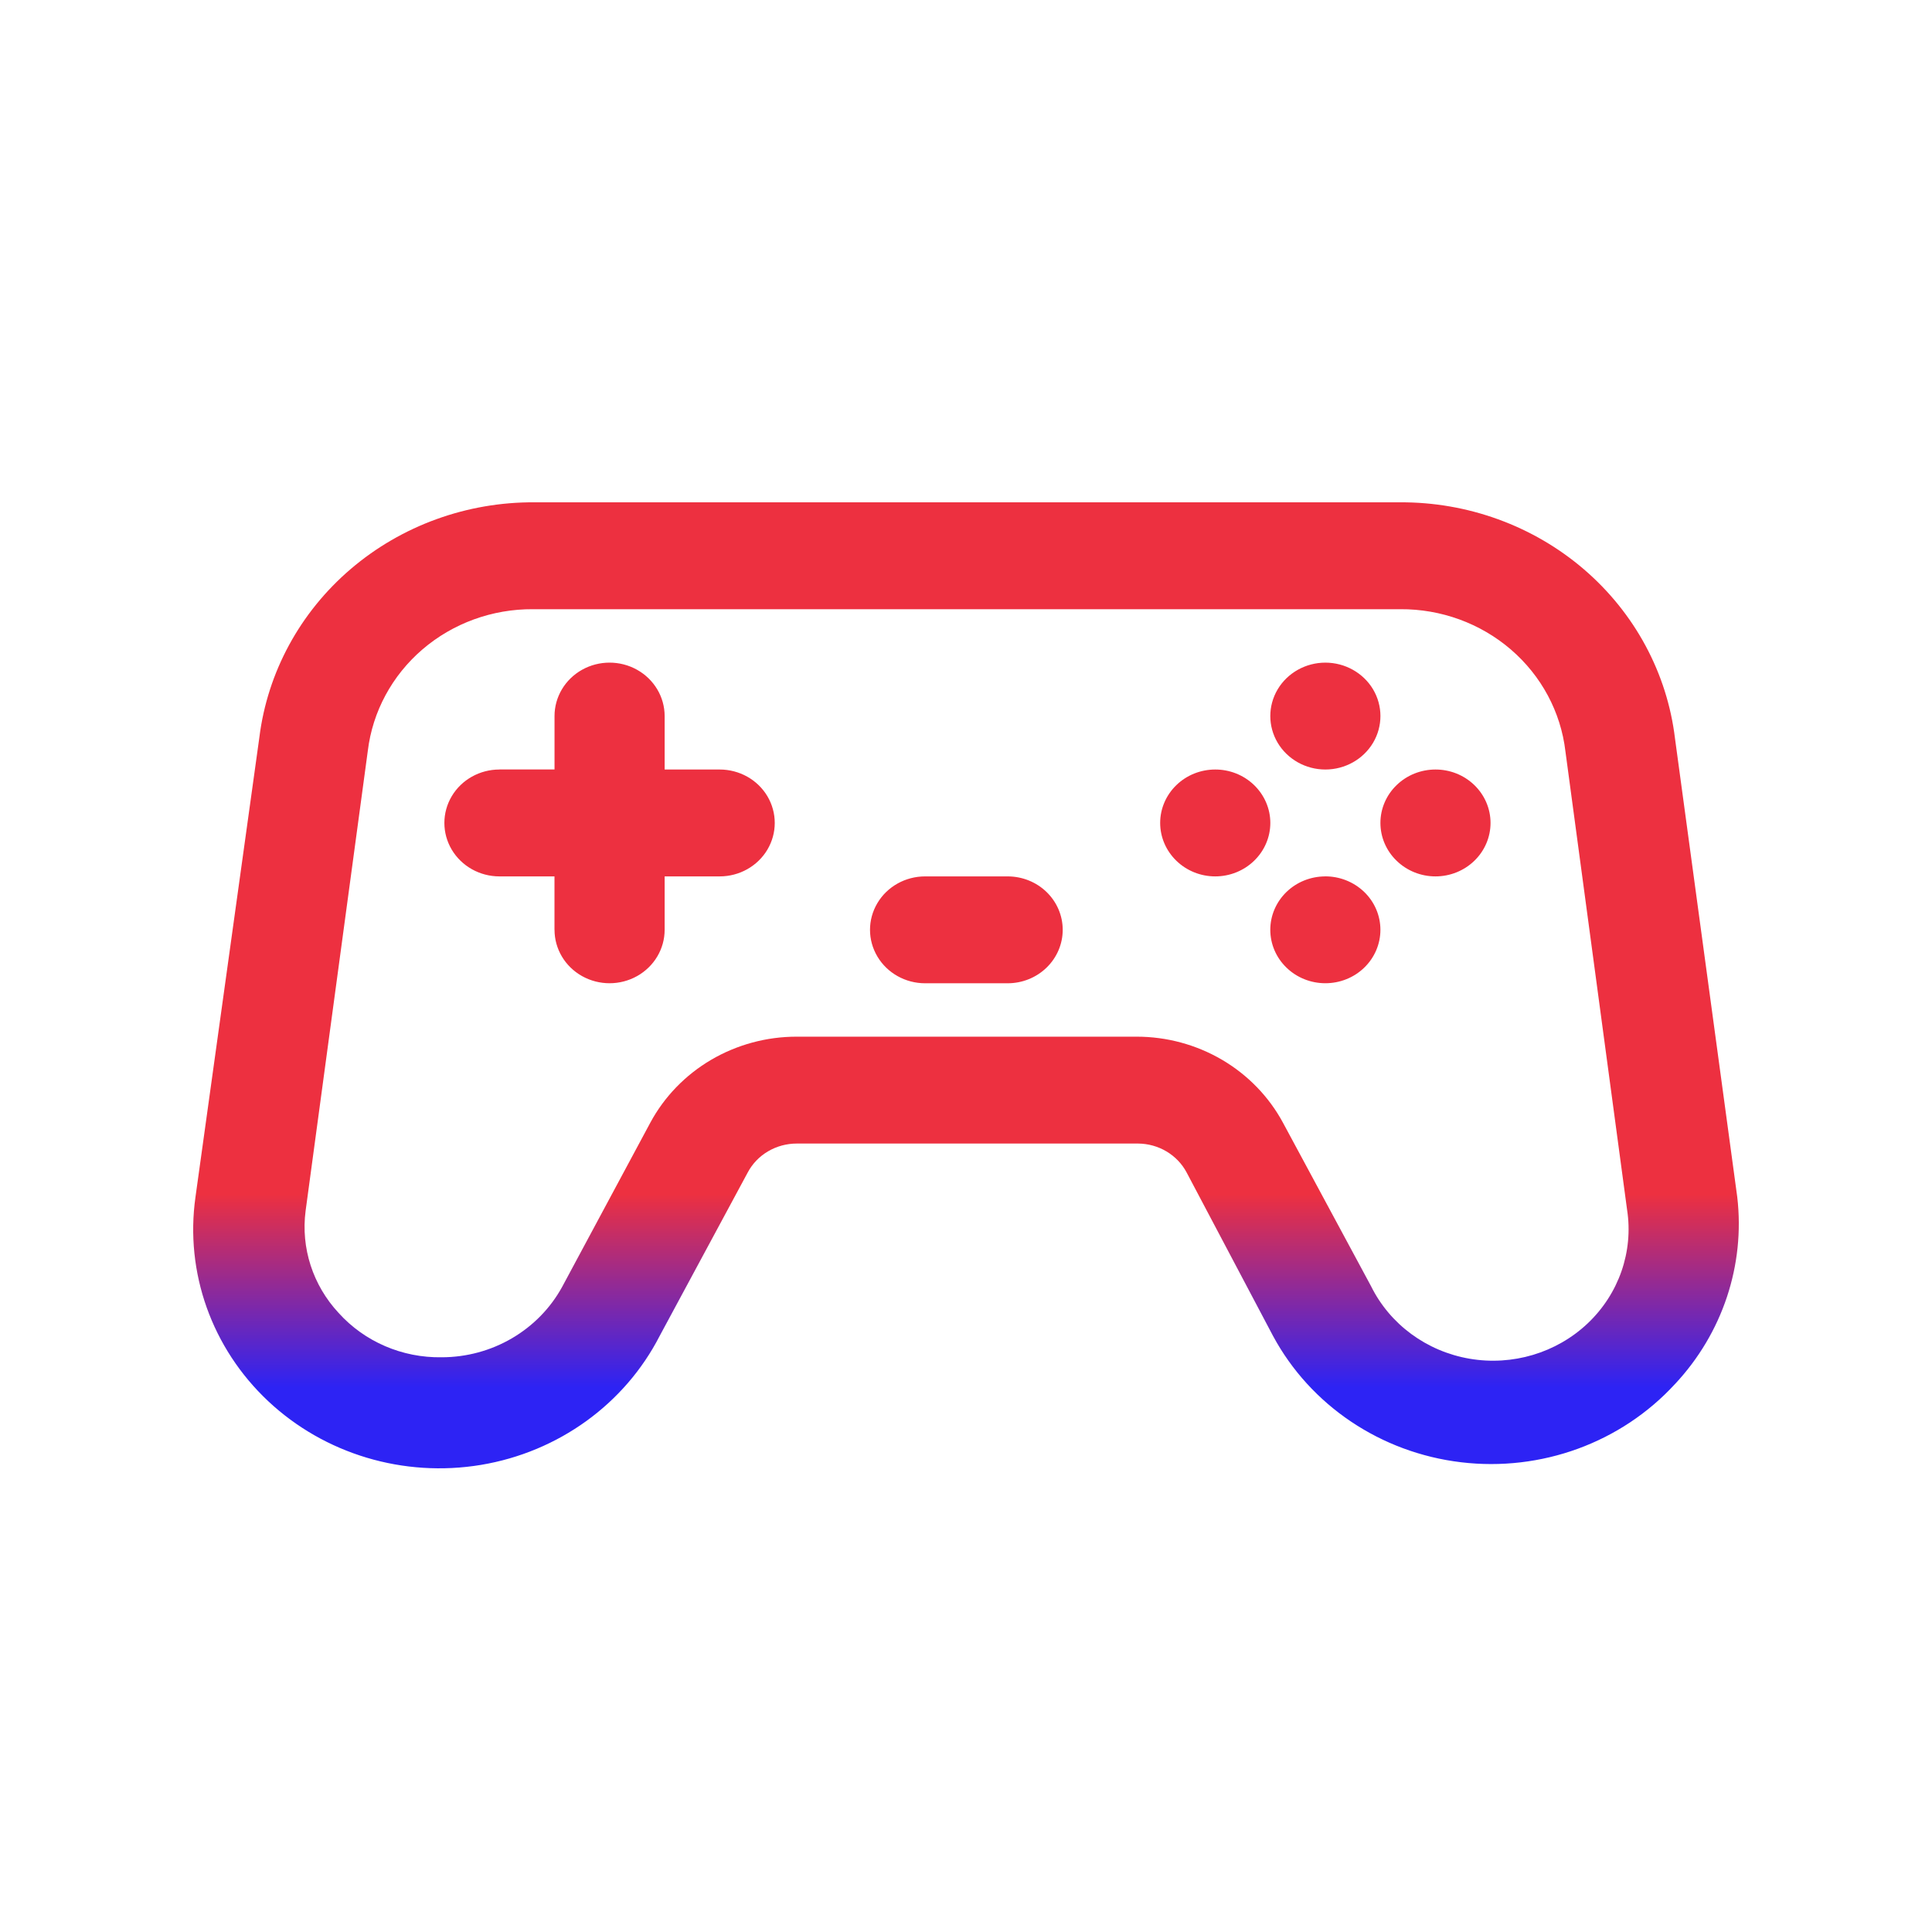
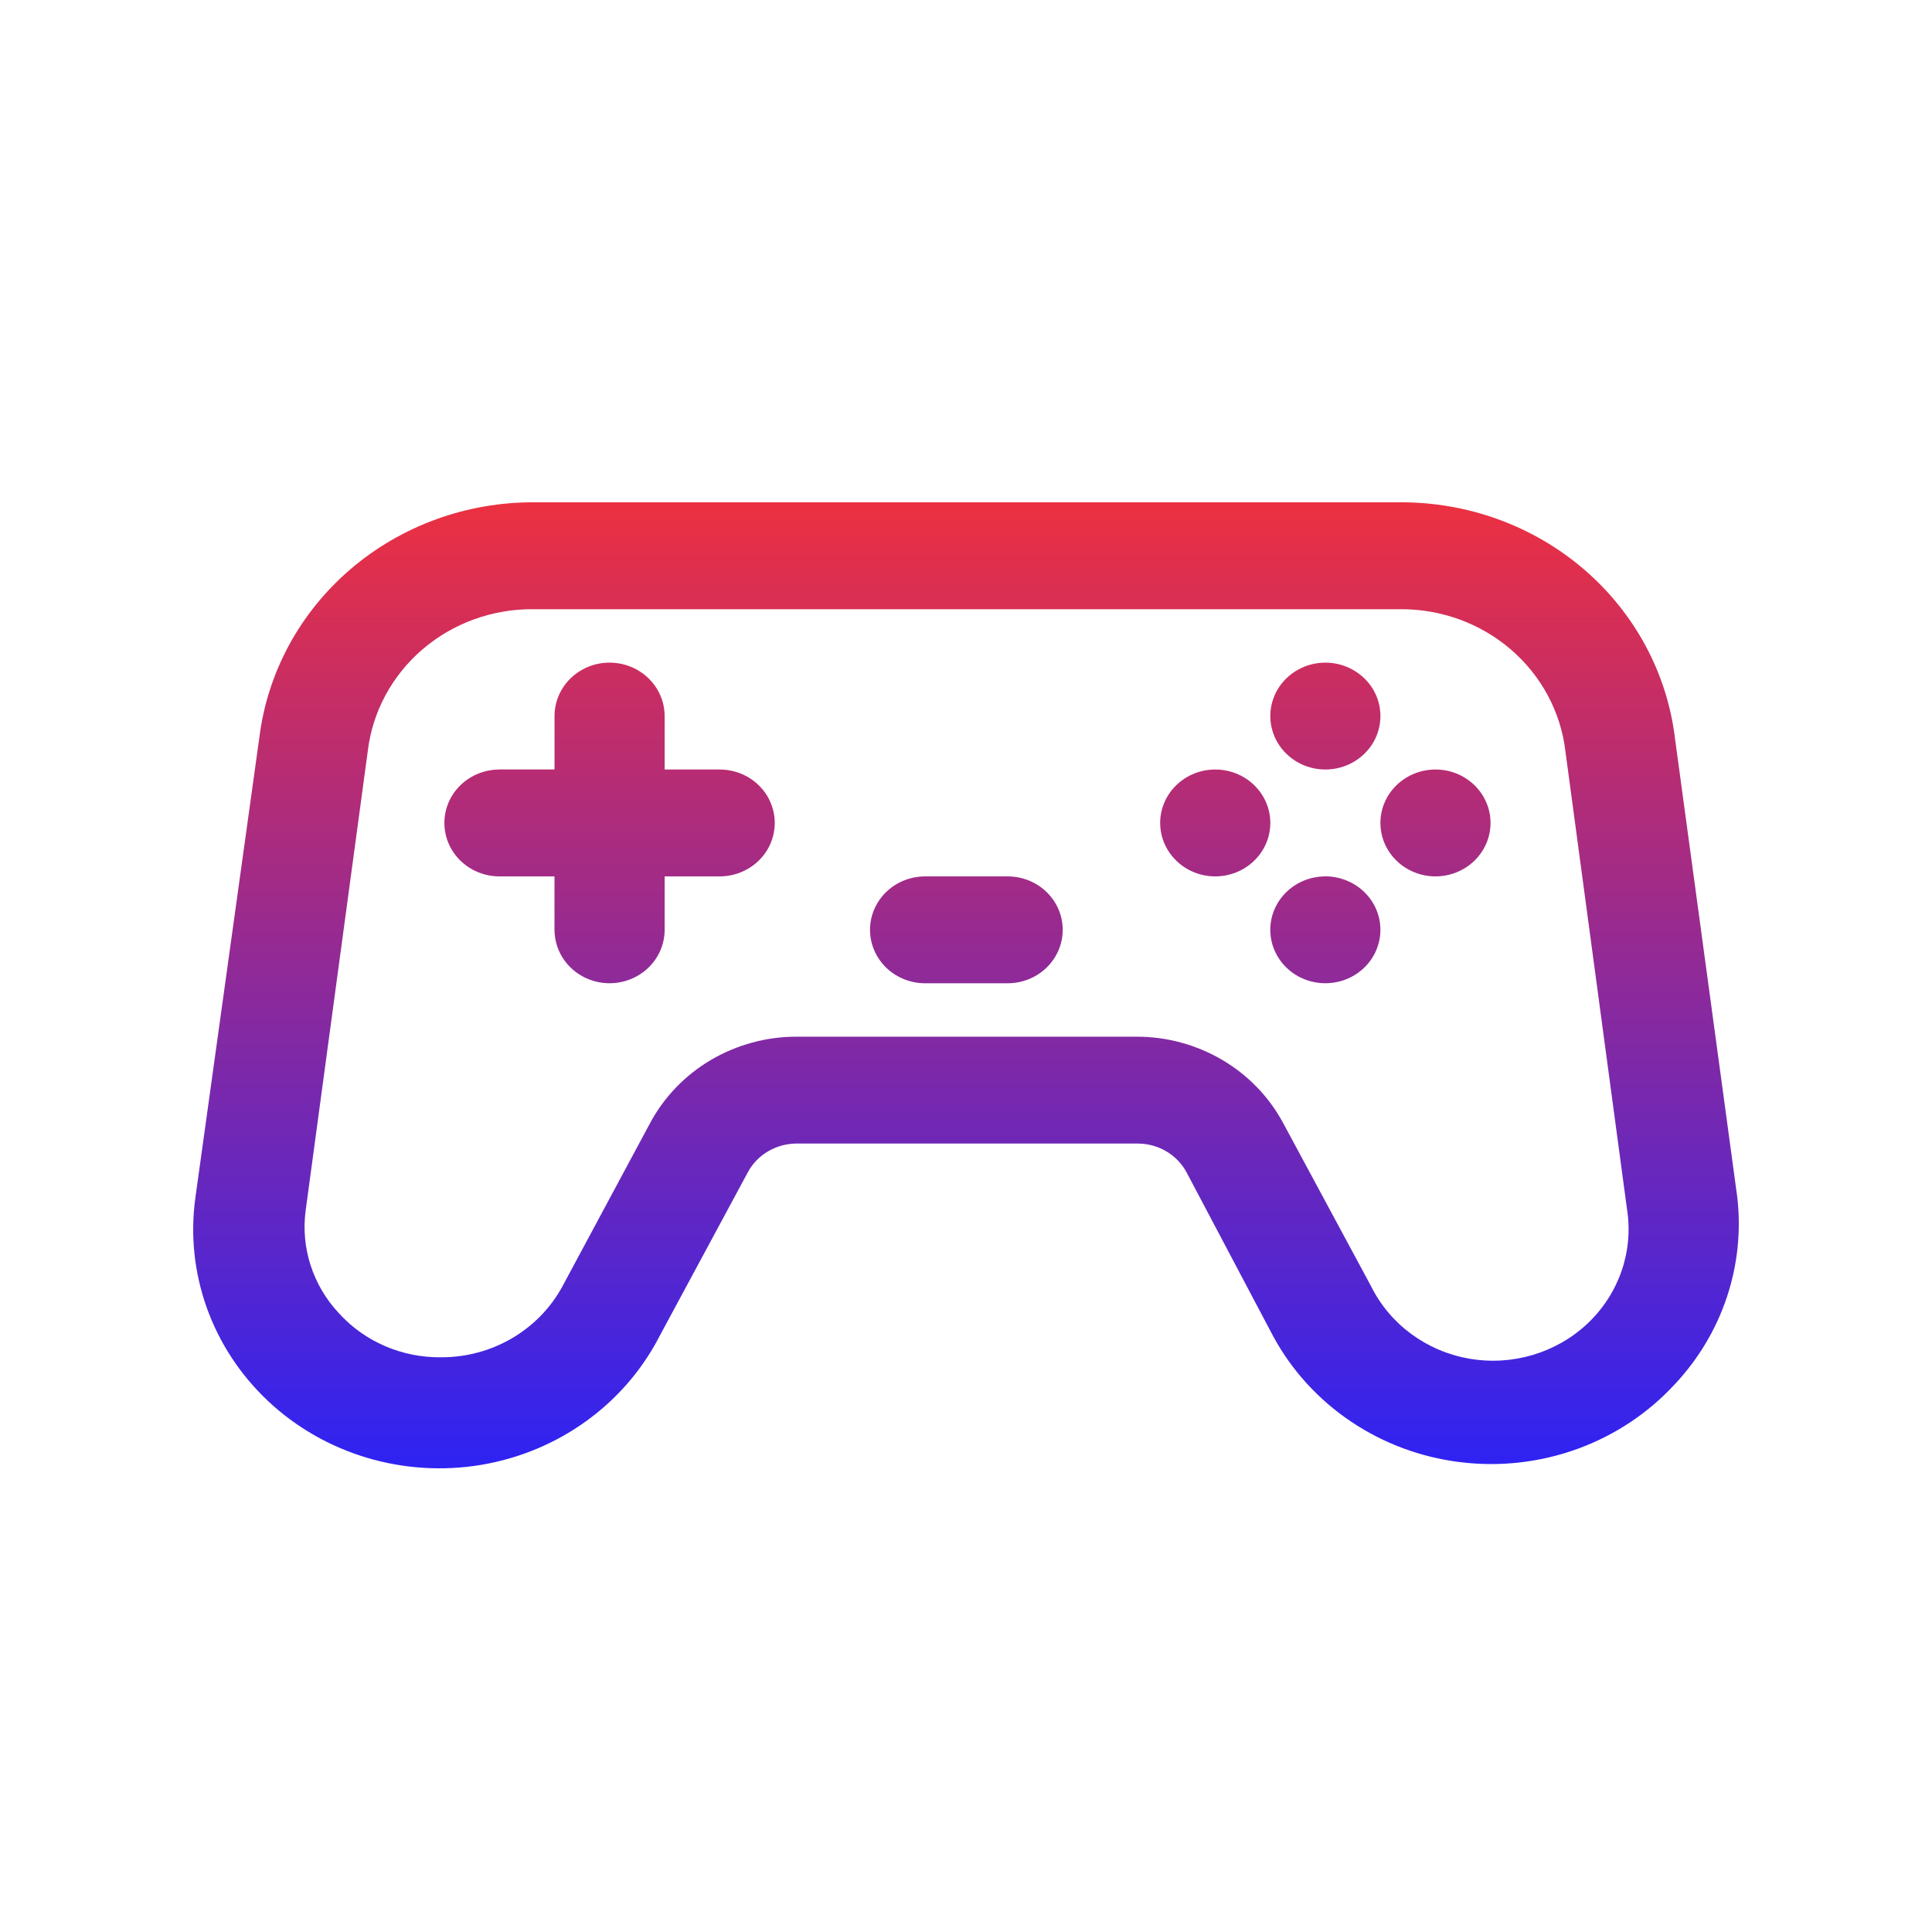
<svg xmlns="http://www.w3.org/2000/svg" width="50" height="50" viewBox="0 0 50 50" fill="none">
  <path d="M27.503 24.064C27.503 24.43 27.353 24.782 27.086 25.041C26.819 25.301 26.456 25.447 26.078 25.447H23.941H23.941C23.432 25.447 22.961 25.183 22.707 24.755C22.452 24.327 22.452 23.8 22.707 23.372C22.961 22.944 23.432 22.681 23.941 22.681H26.079H26.078C26.456 22.681 26.819 22.826 27.086 23.086C27.353 23.345 27.503 23.697 27.503 24.064ZM43.349 35.818C41.958 37.335 39.888 38.092 37.811 37.843C35.735 37.595 33.916 36.373 32.946 34.574L30.709 30.342C30.59 30.118 30.41 29.931 30.189 29.799C29.968 29.668 29.715 29.597 29.455 29.595H20.62C20.359 29.595 20.102 29.664 19.878 29.796C19.654 29.927 19.472 30.116 19.352 30.342L17.072 34.574C16.167 36.337 14.45 37.577 12.449 37.911C10.447 38.244 8.402 37.632 6.942 36.263C5.482 34.893 4.783 32.93 5.059 30.978L6.712 19.085C6.922 17.398 7.765 15.846 9.079 14.724C10.393 13.602 12.087 12.988 13.837 13H36.224C37.979 12.989 39.677 13.606 40.992 14.734C42.306 15.862 43.146 17.421 43.349 19.113L44.96 30.979C45.165 32.742 44.578 34.505 43.349 35.819L43.349 35.818ZM42.109 31.31L40.513 19.445V19.445C40.394 18.428 39.891 17.489 39.102 16.81C38.313 16.131 37.293 15.759 36.238 15.766H13.794C12.742 15.759 11.724 16.129 10.935 16.805C10.146 17.482 9.642 18.416 9.519 19.431L7.909 31.337C7.784 32.296 8.096 33.261 8.764 33.979C9.435 34.723 10.41 35.143 11.429 35.126C12.071 35.126 12.7 34.956 13.25 34.634C13.8 34.312 14.249 33.852 14.55 33.301L16.83 29.055C17.191 28.384 17.736 27.821 18.404 27.428C19.073 27.036 19.839 26.828 20.62 26.829H29.412C30.193 26.828 30.96 27.036 31.628 27.428C32.296 27.821 32.841 28.384 33.203 29.055L35.483 33.287C35.971 34.274 36.92 34.972 38.03 35.163C39.141 35.354 40.279 35.014 41.087 34.251C41.895 33.487 42.276 32.392 42.109 31.309L42.109 31.31ZM34.3 19.915C34.809 19.915 35.28 19.651 35.535 19.223C35.789 18.795 35.789 18.268 35.535 17.84C35.28 17.413 34.809 17.149 34.3 17.149C33.791 17.149 33.321 17.413 33.066 17.84C32.812 18.268 32.812 18.795 33.066 19.223C33.321 19.651 33.791 19.915 34.3 19.915ZM31.45 19.915C31.072 19.915 30.71 20.06 30.443 20.32C30.176 20.579 30.025 20.931 30.025 21.297C30.025 21.664 30.176 22.016 30.443 22.275C30.71 22.535 31.072 22.681 31.45 22.681C31.828 22.681 32.191 22.535 32.458 22.275C32.725 22.016 32.876 21.664 32.876 21.297C32.876 20.928 32.723 20.575 32.453 20.315C32.183 20.055 31.817 19.911 31.436 19.915L31.45 19.915ZM34.3 22.681C33.922 22.681 33.56 22.826 33.293 23.085C33.025 23.345 32.875 23.697 32.875 24.063C32.875 24.43 33.025 24.782 33.293 25.041C33.56 25.301 33.922 25.446 34.3 25.446C34.678 25.446 35.041 25.301 35.308 25.041C35.575 24.782 35.725 24.43 35.725 24.063C35.725 23.694 35.573 23.34 35.303 23.081C35.032 22.821 34.667 22.677 34.286 22.68L34.3 22.681ZM37.15 19.915C36.772 19.915 36.41 20.06 36.143 20.32C35.875 20.579 35.725 20.931 35.725 21.297C35.725 21.664 35.875 22.016 36.143 22.275C36.41 22.535 36.772 22.681 37.15 22.681C37.528 22.681 37.891 22.535 38.158 22.275C38.425 22.016 38.575 21.664 38.575 21.297C38.575 20.928 38.423 20.575 38.153 20.315C37.883 20.055 37.517 19.911 37.136 19.915L37.15 19.915ZM18.625 19.915H17.201V18.532C17.201 18.038 16.929 17.581 16.488 17.334C16.047 17.087 15.504 17.087 15.063 17.334C14.622 17.581 14.351 18.038 14.351 18.532V19.914H12.926L12.925 19.915C12.416 19.915 11.946 20.178 11.691 20.606C11.437 21.034 11.437 21.561 11.691 21.989C11.946 22.417 12.416 22.681 12.925 22.681H14.35V24.063H14.351C14.351 24.557 14.622 25.014 15.063 25.261C15.504 25.508 16.047 25.508 16.488 25.261C16.929 25.014 17.201 24.557 17.201 24.063V22.681H18.625C19.135 22.681 19.605 22.417 19.86 21.989C20.114 21.561 20.114 21.034 19.86 20.606C19.605 20.178 19.135 19.915 18.625 19.915Z" fill="url(#paint0_linear_4908_12117)" />
  <defs>
-     <linearGradient id="paint0_linear_4908_12117" x1="37.662" y1="30.9" x2="37.662" y2="35.907" gradientUnits="userSpaceOnUse">
+     <linearGradient id="paint0_linear_4908_12117" x1="0" y1="0" x2="0" y2="1" gradientUnits="objectBoundingBox">
      <stop stop-color="#ED3040" />
      <stop offset="1" stop-color="#2D23F4" />
    </linearGradient>
  </defs>
</svg>
